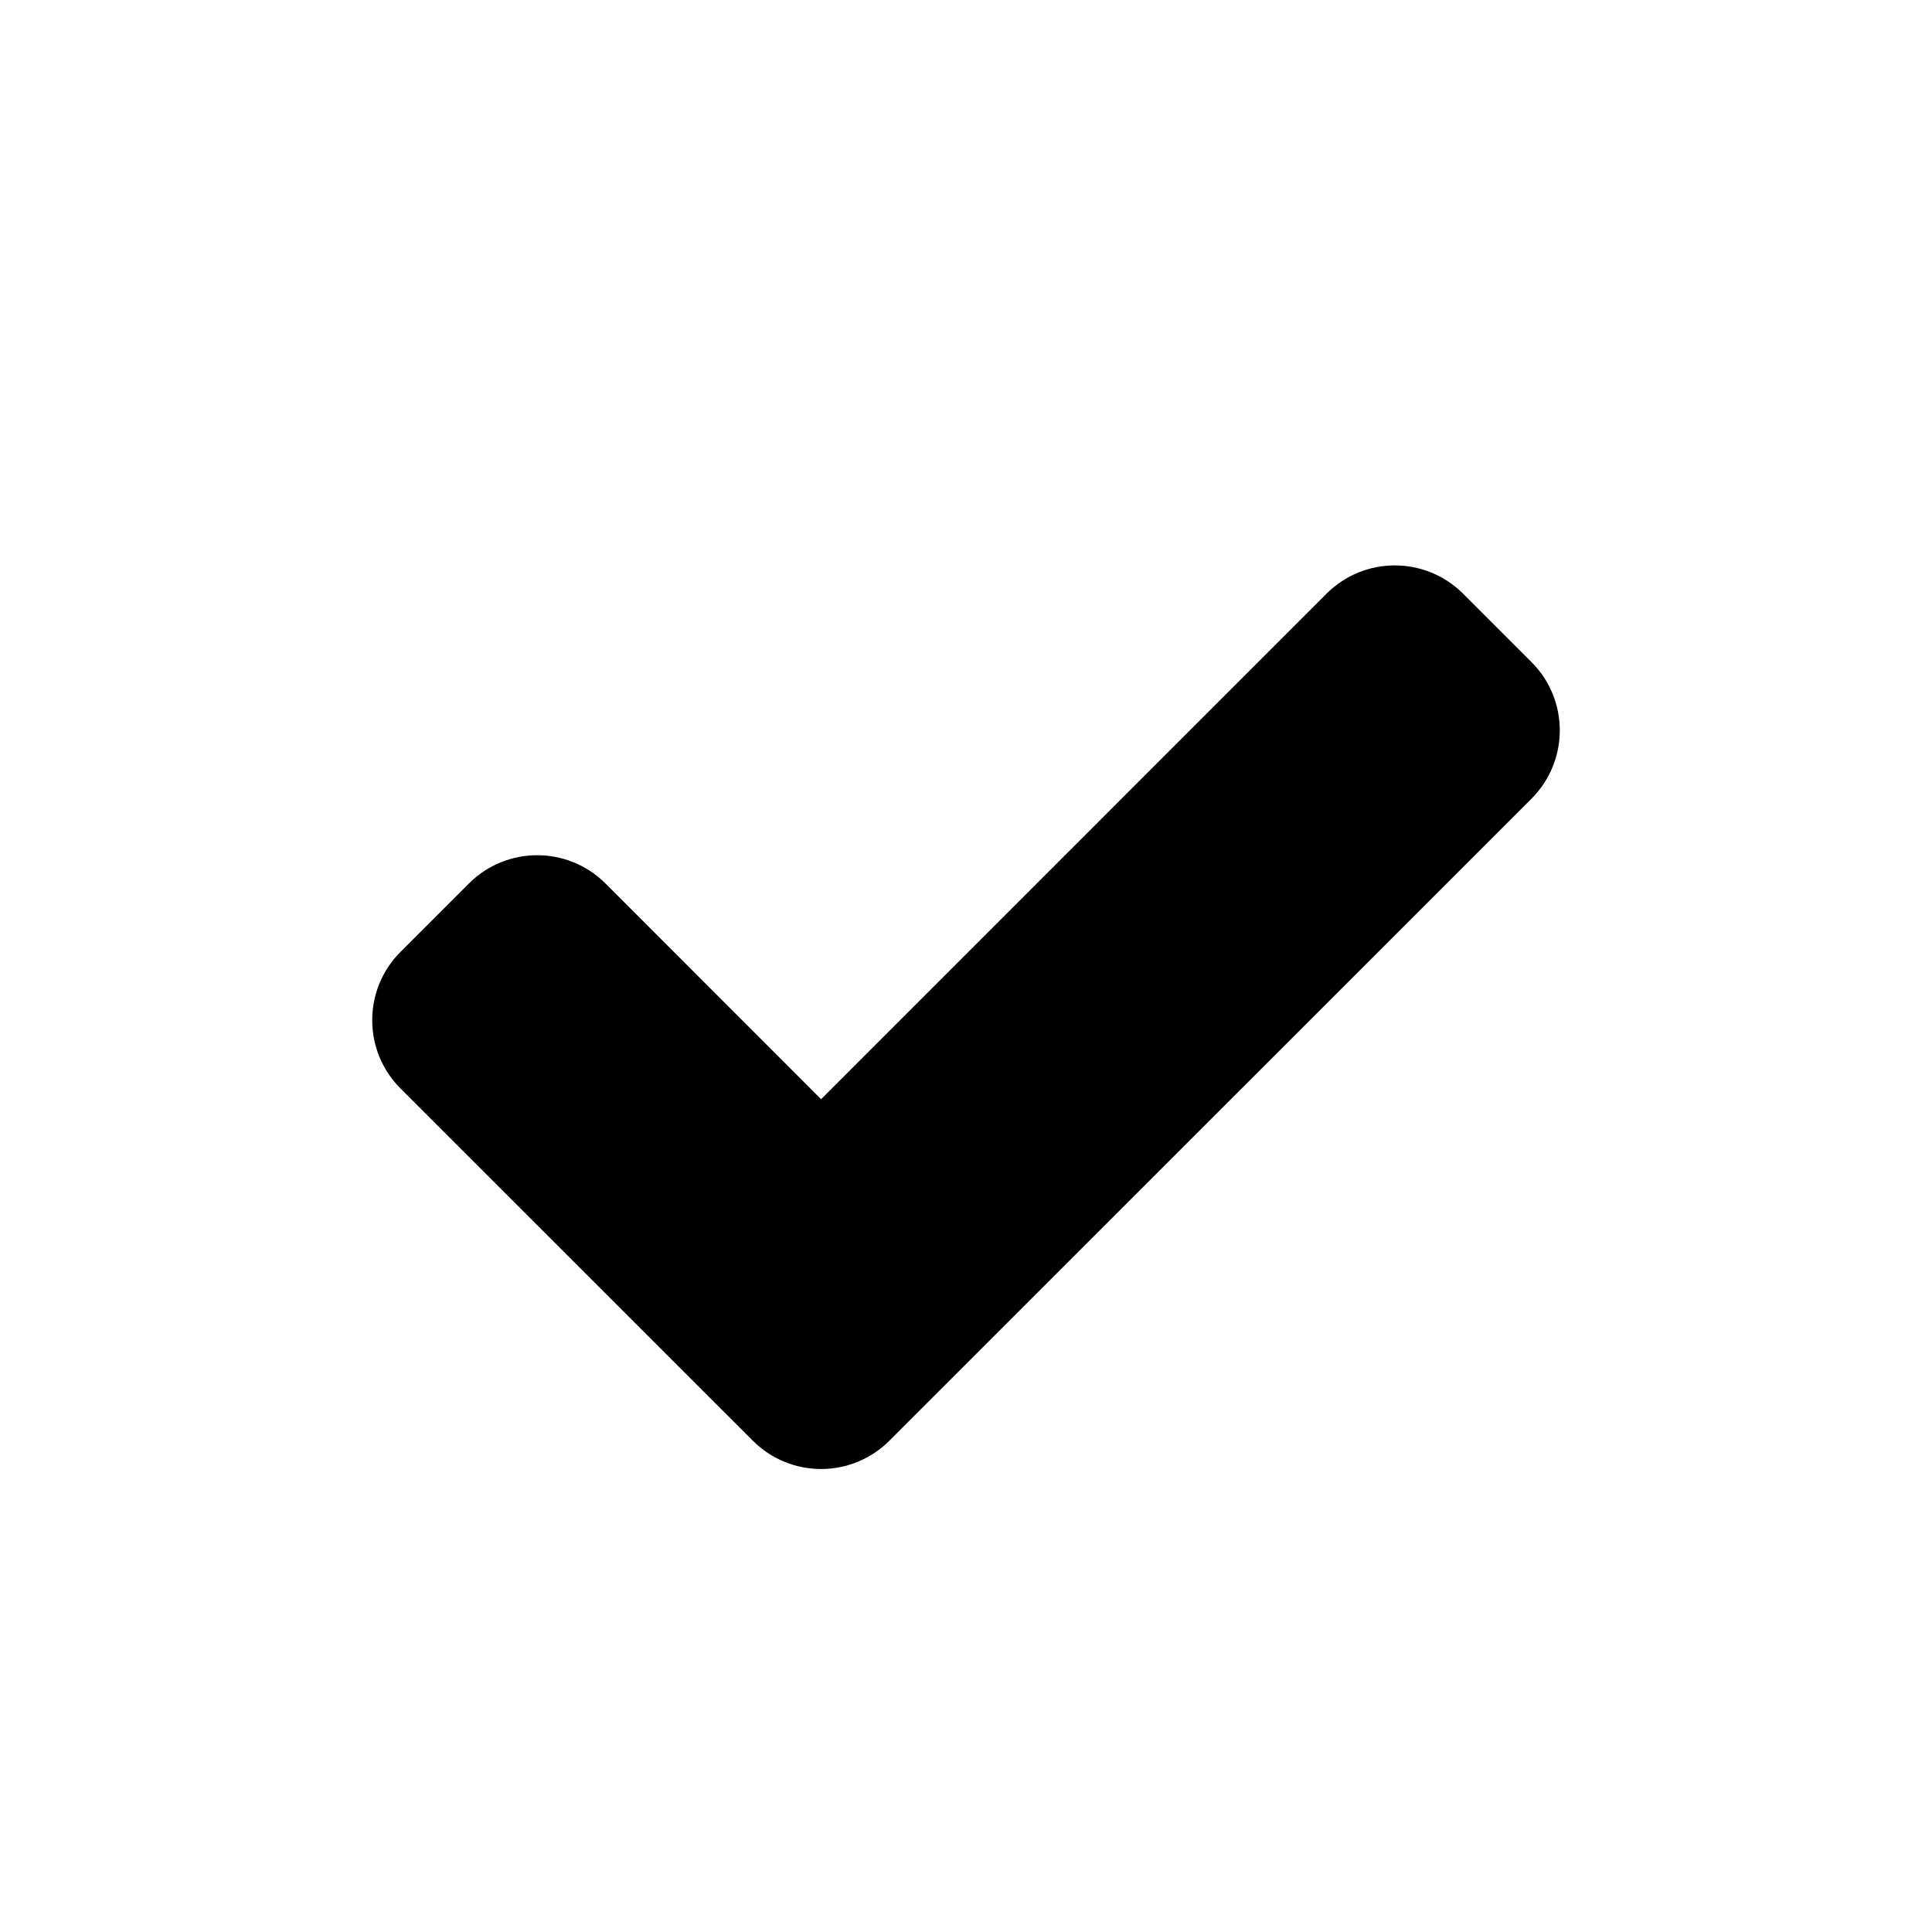
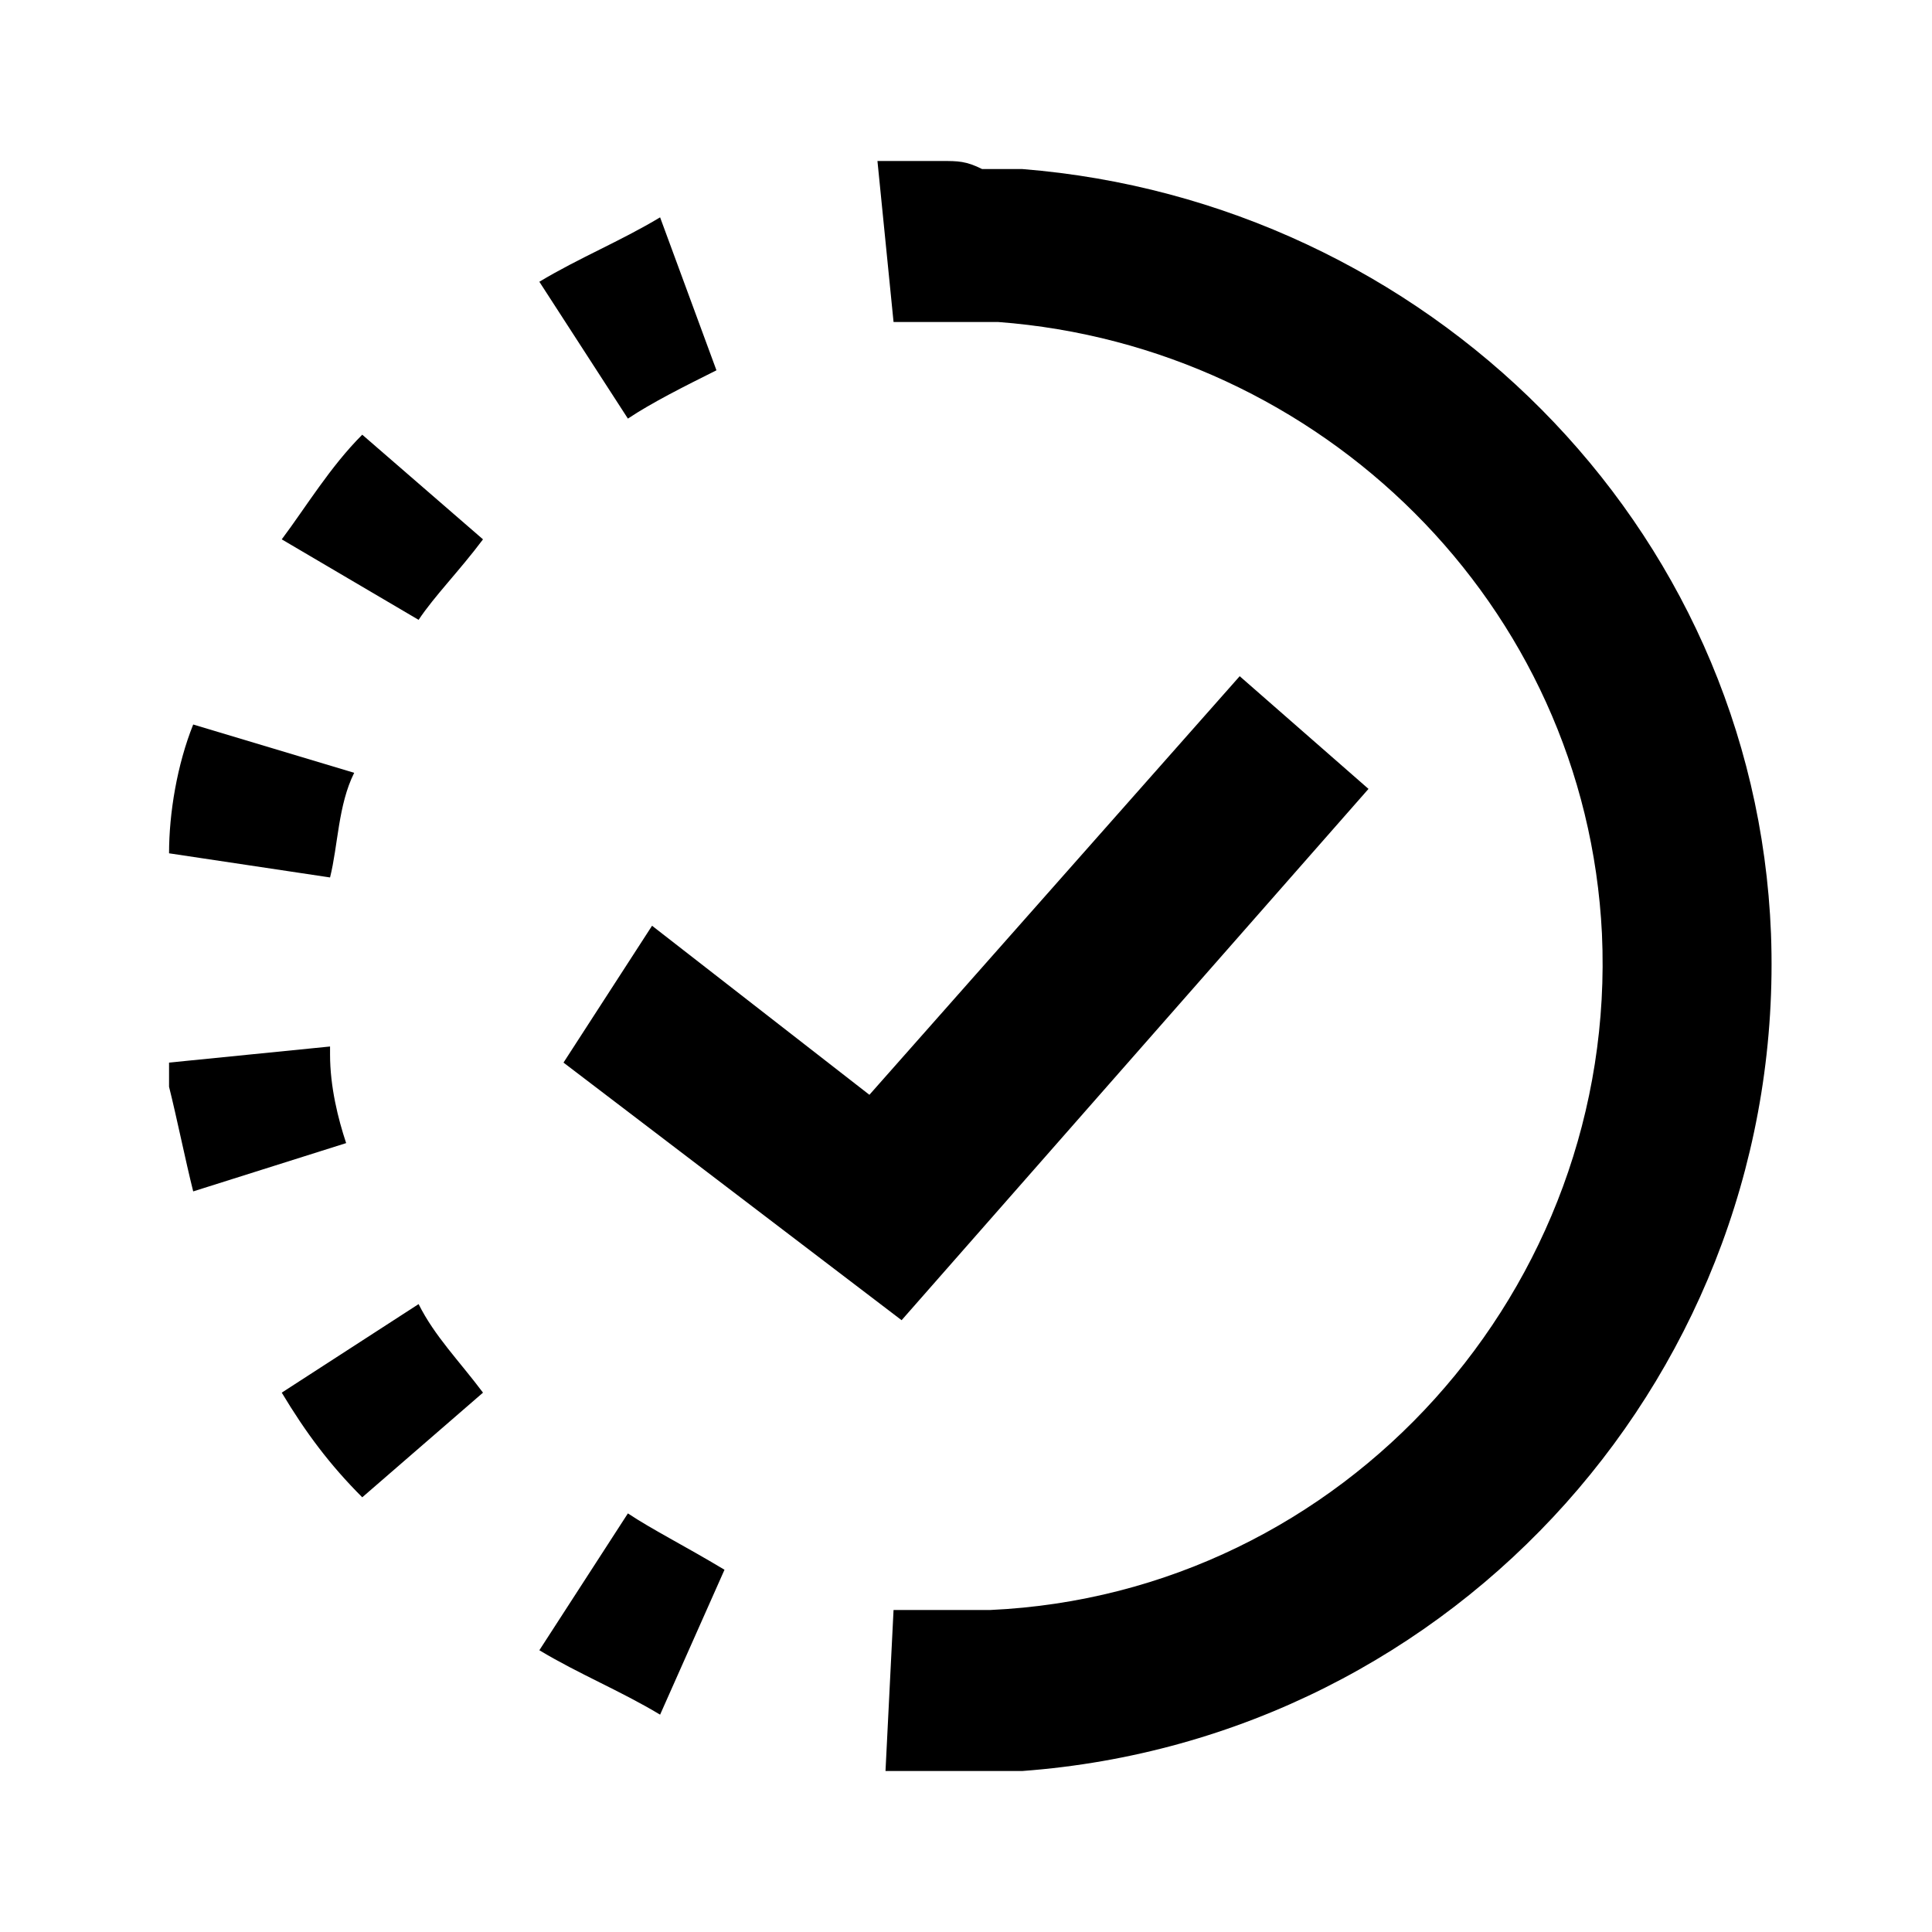
- <svg xmlns="http://www.w3.org/2000/svg" width="20" height="20" viewBox="0 0 20 20">
-   <path d="M20 0v20M0 0v20m7.793-5.086-3.647-3.646a1 1 0 0 1 0-1.414l.708-.708a1 1 0 0 1 1.414 0L8.5 11.379l5.232-5.233a1 1 0 0 1 1.414 0l.708.708a1 1 0 0 1 0 1.414l-6.647 6.646a.999.999 0 0 1-1.414 0" fill="currentColor" fill-rule="evenodd" />
+ <svg xmlns="http://www.w3.org/2000/svg" fill="#000000" version="1.1" id="Layer_1" viewBox="0 0 24 24" xml:space="preserve">
+   <style type="text/css">
+ 	.st0{fill:none;}
+ </style>
+   <path d="M11.7,2c-0.1,0-0.1,0-0.2,0c0,0,0,0-0.1,0v0c-0.2,0-0.3,0-0.5,0l0.2,2c0.4,0,0.9,0,1.3,0c4,0.3,7.3,3.5,7.5,7.6  c0.2,4.4-3.2,8.2-7.6,8.4c0,0-0.1,0-0.2,0c-0.3,0-0.7,0-1,0L11,22c0.4,0,0.8,0,1.3,0c0.1,0,0.3,0,0.4,0v0c5.4-0.4,9.5-5,9.3-10.4  c-0.2-5.1-4.3-9.1-9.3-9.5v0c0,0,0,0,0,0c-0.2,0-0.3,0-0.5,0C12,2,11.9,2,11.7,2z M8.2,2.7C7.7,3,7.2,3.2,6.7,3.5l1.1,1.7  C8.1,5,8.5,4.8,8.9,4.6L8.2,2.7z M4.5,5.4c-0.4,0.4-0.7,0.9-1,1.3l1.7,1C5.4,7.4,5.7,7.1,6,6.7L4.5,5.4z M15.4,8.4l-4.6,5.2  l-2.7-2.1L7,13.2l4.2,3.2l5.8-6.6L15.4,8.4z M2.4,9c-0.2,0.5-0.3,1.1-0.3,1.6l2,0.3c0.1-0.4,0.1-0.9,0.3-1.3L2.4,9z M4.1,13l-2,0.2  c0,0.1,0,0.2,0,0.3c0.1,0.4,0.2,0.9,0.3,1.3l1.9-0.6c-0.1-0.3-0.2-0.7-0.2-1.1L4.1,13z M5.2,16.2l-1.7,1.1c0.3,0.5,0.6,0.9,1,1.3  L6,17.3C5.7,16.9,5.4,16.6,5.2,16.2z M7.8,18.8l-1.1,1.7c0.5,0.3,1,0.5,1.5,0.8l0.8-1.8C8.5,19.2,8.1,19,7.8,18.8z" />
+   <rect class="st0" width="24" height="24" />
</svg>
